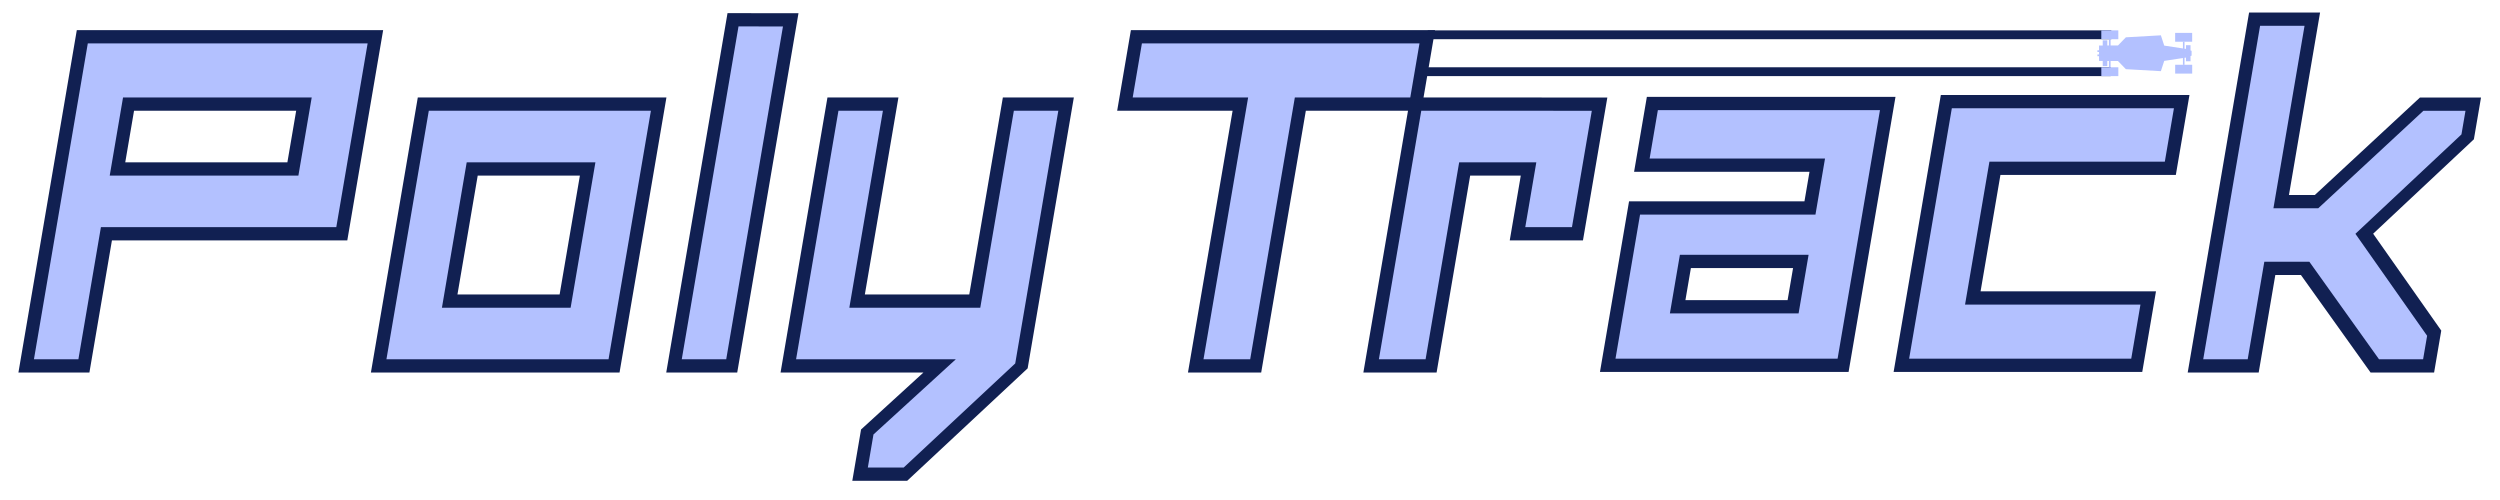
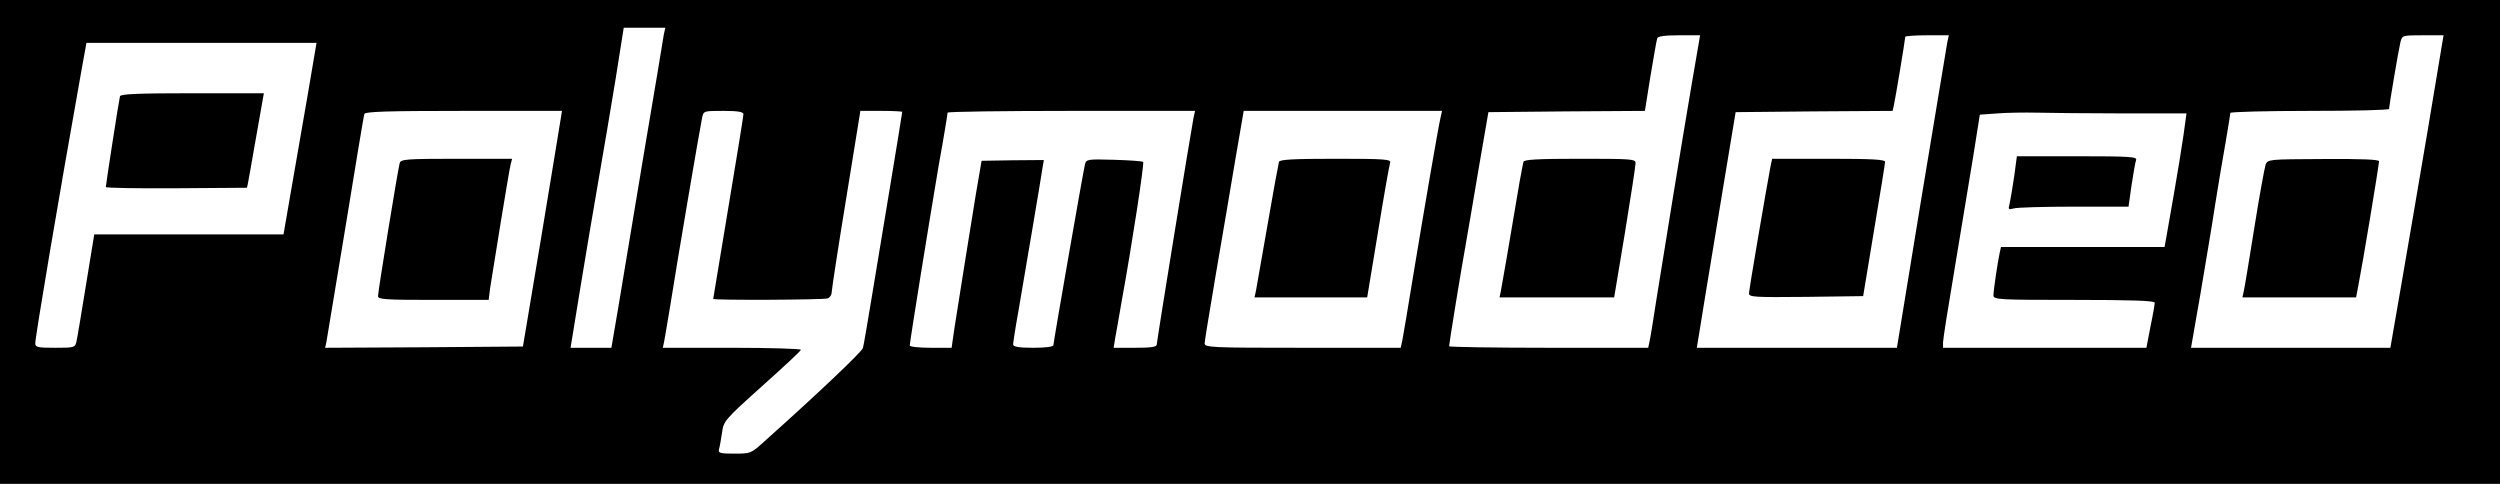
- <svg xmlns="http://www.w3.org/2000/svg" width="1000" height="200" viewBox="0 0 264.583 52.917" version="1.1" id="svg5" xml:space="preserve">
-   <defs id="defs2" />
-   <g id="layer1">
-     <g aria-label="PolyTrack" id="text382" style="font-size:59.213px;font-family:Impact;-inkscape-font-specification:Impact;fill:#28346a;stroke:#212b58;stroke-width:1.323">
-       <g id="g5117">
-         <g id="g5128" transform="matrix(1,0,-0.1914652,1,7.83031,0)">
-           <rect style="font-size:59.213px;font-family:Impact;-inkscape-font-specification:Impact;fill:#112052;fill-opacity:1;stroke:none;stroke-width:0.371;stroke-dasharray:none;stroke-opacity:1" id="rect19982-1" width="72.351" height="0.952" x="143.269" y="3.273" transform="matrix(1,0,0.1880493,0.9821596,0,0)" />
-           <rect style="font-size:59.213px;font-family:Impact;-inkscape-font-specification:Impact;fill:#112052;fill-opacity:1;stroke:none;stroke-width:0.372;stroke-dasharray:none;stroke-opacity:1" id="rect19982-1-3" width="72.939" height="0.952" x="142.615" y="7.249" transform="matrix(1,0,0.1880493,0.9821596,0,0)" />
-           <g id="g872" transform="matrix(0.07480357,0,0.01424868,0.07441914,212.3713,-1.984747)" style="fill:#b3c1ff;fill-opacity:1">
-             <rect y="122.351" x="24.19" height="12.568" width="24.072" id="rect827" style="opacity:1;fill:#b3c1ff;fill-opacity:1;stroke:none;stroke-width:10;stroke-linecap:square;stroke-linejoin:bevel;stroke-miterlimit:4;stroke-dasharray:none;stroke-opacity:1;paint-order:stroke fill markers" />
-             <rect y="118.765" x="128.671" height="12.568" width="24.072" id="rect827-6" style="opacity:1;fill:#b3c1ff;fill-opacity:1;stroke:none;stroke-width:10;stroke-linecap:square;stroke-linejoin:bevel;stroke-miterlimit:4;stroke-dasharray:none;stroke-opacity:1;paint-order:stroke fill markers" />
-             <path id="path844" d="m 20.939,104.171 h -2.297 v 2.408 h 2.305 v 6.765 h 5.22 v 7.365 h 6.469 v -7.276 h 2.303 v 8.977 h 2.386 v -8.989 h 10.371 l 11.221,11.623 49.515,2.835 4.748,-14.623 26.468,-4.047 v 9.689 h 2.238 v -10.023 l 2.051,-0.309 v 5.233 h 6.451 v -7.438 l 1.528,-0.551 2.3e-4,-6.842 -1.528,-0.551 v -7.438 h -6.451 v 5.233 l -2.051,-0.309 V 85.881 h -2.238 v 9.689 l -26.468,-4.047 -4.748,-14.623 -49.515,2.835 -11.221,11.623 H 37.325 v -8.989 h -2.386 v 8.977 H 32.636 V 84.07 H 26.168 v 7.365 h -5.22 v 6.765 h -2.305 v 2.408 h 2.297 z" style="fill:#b3c1ff;fill-opacity:1;stroke:none;stroke-width:0.265px;stroke-linecap:butt;stroke-linejoin:miter;stroke-opacity:1" />
-             <rect transform="scale(1,-1)" y="-82.428" x="24.155" height="12.568" width="24.072" id="rect827-9" style="opacity:1;fill:#b3c1ff;fill-opacity:1;stroke:none;stroke-width:10;stroke-linecap:square;stroke-linejoin:bevel;stroke-miterlimit:4;stroke-dasharray:none;stroke-opacity:1;paint-order:stroke fill markers" />
-             <rect transform="scale(1,-1)" y="-86.015" x="128.636" height="12.568" width="24.072" id="rect827-6-8" style="opacity:1;fill:#b3c1ff;fill-opacity:1;stroke:none;stroke-width:10;stroke-linecap:square;stroke-linejoin:bevel;stroke-miterlimit:4;stroke-dasharray:none;stroke-opacity:1;paint-order:stroke fill markers" />
-           </g>
-           <path id="path4993" style="font-family:'FORCED SQUARE';-inkscape-font-specification:'FORCED SQUARE';fill:#b3c1ff;fill-opacity:1;stroke:#112052;stroke-width:1.404;stroke-dasharray:none;stroke-opacity:1" d="m 231.169,2.029 0.769,36.696 h 6.109 l -0.216,-10.323 h 3.737 l 9.35,10.323 h 5.694 l -0.072,-3.463 -9.413,-10.522 8.978,-10.256 -0.072,-3.463 h -5.457 l -9.155,10.322 H 237.682 L 237.278,2.029 Z m -161.022,0.066 0.768,36.629 h 6.109 L 76.256,2.096 Z M 1.624,3.894 2.354,38.725 H 8.463 L 8.169,24.739 H 33.079 L 32.643,3.894 Z m 111.56,0 0.15,7.126 h 12.217 l 0.581,27.705 h 6.346 l -0.58,-27.705 h 12.217 l -0.149,-7.126 z m 30.931,7.126 0.58,27.705 h 6.346 L 150.604,17.88 h 6.761 l 0.144,6.86 h 6.346 l -0.287,-13.719 z m 56.101,-0.267 0.585,27.905 h 24.91 l -0.15,-7.126 h -18.564 l -0.287,-13.72 h 18.564 l -0.148,-7.059 z m -31.074,0.2 0.137,6.526 h 18.564 l 0.095,4.529 h -18.564 l 0.349,16.65 h 24.909 l -0.58,-27.705 z M 7.882,11.02 h 18.564 l 0.144,6.86 H 8.026 Z m 31.196,0 0.581,27.705 H 64.569 L 63.988,11.02 Z m 43.355,0 0.581,27.705 h 16.013 l -6.319,6.993 0.093,4.462 h 4.804 L 107.686,38.725 107.106,11.02 h -6.109 l 0.437,20.845 H 88.979 L 88.542,11.02 Z M 45.568,17.88 H 57.786 L 58.079,31.866 H 45.862 Z M 175.838,27.67 h 12.217 l 0.1,4.795 h -12.217 z" />
-         </g>
-       </g>
-     </g>
+ <svg xmlns="http://www.w3.org/2000/svg" version="1.0" width="992pt" height="192pt" viewBox="0 0 992 192" preserveAspectRatio="xMidYMid meet">
+   <g transform="translate(0,192) scale(0.1,-0.1)" fill="#000000" stroke="none">
+     <path d="M0 960 l0 -960 4960 0 4960 0 0 960 0 960 -4960 0 -4960 0 0 -960z m2634 823 c-2 -16 -38 -230 -80 -478 -41 -247 -87 -521 -101 -607 l-27 -158 -81 0 -81 0 38 233 c21 127 53 320 72 427 19 107 49 288 68 402 l33 208 82 0 83 0 -6 -27z m4079 -195 c-43 -253 -108 -654 -139 -848 -13 -85 -26 -165 -29 -177 l-5 -23 -395 0 c-217 0 -395 3 -395 6 0 10 50 317 66 404 8 47 32 184 52 305 l38 220 310 3 311 2 22 138 c13 75 24 143 27 150 2 8 29 12 87 12 l83 0 -33 -192z m1014 165 c-3 -16 -49 -295 -103 -620 l-97 -593 -397 0 -397 0 33 203 c18 111 53 321 77 467 l44 265 311 3 312 2 5 23 c6 26 45 261 45 271 0 3 39 6 86 6 l87 0 -6 -27z m1907 -345 c-35 -205 -82 -484 -106 -620 l-43 -248 -395 0 -396 0 38 218 c20 119 47 278 58 352 12 74 30 184 41 244 10 60 19 113 19 118 0 4 142 8 315 8 173 0 315 3 315 8 0 13 38 237 45 265 7 27 8 27 89 27 l82 0 -62 -372z m-8414 130 c-20 -117 -50 -288 -66 -380 l-29 -168 -375 0 -376 0 -33 -202 c-18 -112 -35 -213 -38 -225 -5 -22 -10 -23 -84 -23 -70 0 -79 2 -79 18 0 26 92 572 181 1070 l22 122 457 0 456 0 -36 -212z m1004 -95 c-3 -21 -38 -231 -77 -468 l-72 -430 -393 -3 -392 -2 5 22 c2 13 36 219 76 458 39 239 72 441 75 448 3 9 90 12 394 12 l390 0 -6 -37z m726 24 c0 -7 -27 -174 -60 -371 -33 -197 -60 -360 -60 -362 0 -6 439 -4 454 2 9 3 16 14 16 23 0 9 25 175 57 369 l57 352 83 0 c46 0 83 -2 83 -4 0 -2 -20 -127 -45 -277 -25 -151 -59 -357 -76 -459 -17 -102 -32 -192 -35 -201 -4 -15 -178 -180 -386 -366 -58 -53 -59 -53 -124 -53 -57 0 -65 2 -61 18 3 9 8 38 12 65 6 46 10 51 158 184 84 75 154 140 155 145 2 4 -121 8 -272 8 l-276 0 5 23 c2 12 14 78 25 147 25 160 118 706 126 743 6 27 6 27 85 27 57 0 79 -4 79 -13z m1786 -14 c-10 -50 -146 -888 -146 -900 0 -10 -24 -13 -85 -13 l-86 0 6 38 c4 20 15 84 25 142 43 236 91 552 86 557 -3 4 -55 7 -116 9 -106 3 -110 2 -115 -19 -9 -39 -125 -705 -125 -716 0 -7 -30 -11 -80 -11 -57 0 -80 4 -80 13 0 6 9 66 21 132 37 216 90 529 95 565 l6 35 -124 -1 -123 -2 -22 -128 c-21 -128 -60 -372 -85 -531 l-12 -83 -83 0 c-46 0 -83 4 -83 9 0 16 79 503 115 716 20 110 35 203 35 208 0 4 221 7 491 7 l491 0 -6 -27z m980 0 c-10 -43 -63 -353 -107 -618 -21 -132 -42 -252 -45 -268 l-6 -27 -389 0 c-364 0 -389 1 -389 18 0 9 21 134 45 277 25 143 59 347 77 453 l33 192 393 0 394 0 -6 -27z m2705 17 l255 0 -12 -87 c-7 -49 -24 -153 -38 -233 -14 -80 -28 -160 -31 -177 l-6 -33 -324 0 -325 0 -5 -22 c-8 -36 -25 -151 -25 -170 0 -17 22 -18 320 -18 221 0 320 -3 320 -11 0 -6 -7 -48 -17 -95 l-16 -84 -404 0 -403 0 0 22 c0 12 21 144 46 292 25 149 58 348 73 441 l27 170 70 5 c38 3 107 4 154 3 47 -1 200 -3 341 -3z" />
+     <path d="M6045 1278 c-2 -7 -8 -42 -15 -78 -42 -250 -71 -418 -75 -437 l-5 -23 227 0 228 0 43 258 c23 141 42 265 42 275 0 16 -17 17 -220 17 -168 0 -222 -3 -225 -12z" />
+     <path d="M7026 1263 c-16 -84 -86 -493 -86 -507 0 -15 21 -16 227 -14 l226 3 43 260 c24 143 44 266 44 273 0 9 -51 12 -224 12 l-224 0 -6 -27z" />
+     <path d="M8990 1267 c-4 -12 -25 -125 -45 -252 -20 -126 -39 -240 -42 -252 l-5 -23 225 0 226 0 10 53 c14 69 81 472 81 487 0 7 -64 10 -221 9 -216 -1 -220 -1 -229 -22z" />
+     <path d="M476 1538 c-4 -15 -56 -350 -56 -360 0 -4 126 -6 280 -5 154 1 280 2 280 2 1 0 16 84 34 188 l33 187 -284 0 c-218 0 -284 -3 -287 -12z" />
+     <path d="M1586 1273 c-7 -25 -86 -508 -86 -528 0 -13 28 -15 219 -15 l220 0 6 48 c13 85 75 465 81 489 l6 23 -220 0 c-202 0 -221 -2 -226 -17z" />
+     <path d="M5075 1278 c-2 -7 -23 -119 -45 -248 -23 -129 -43 -247 -46 -262 l-6 -28 224 0 223 0 43 260 c23 142 45 266 48 274 5 14 -19 16 -215 16 -168 0 -223 -3 -226 -12z" />
+     <path d="M7992 1218 c-7 -46 -15 -94 -18 -107 -6 -22 -5 -24 17 -18 13 4 121 7 239 7 l216 0 12 85 c7 47 15 92 18 100 5 13 -24 15 -234 15 l-239 0 -11 -82z" />
  </g>
</svg>
